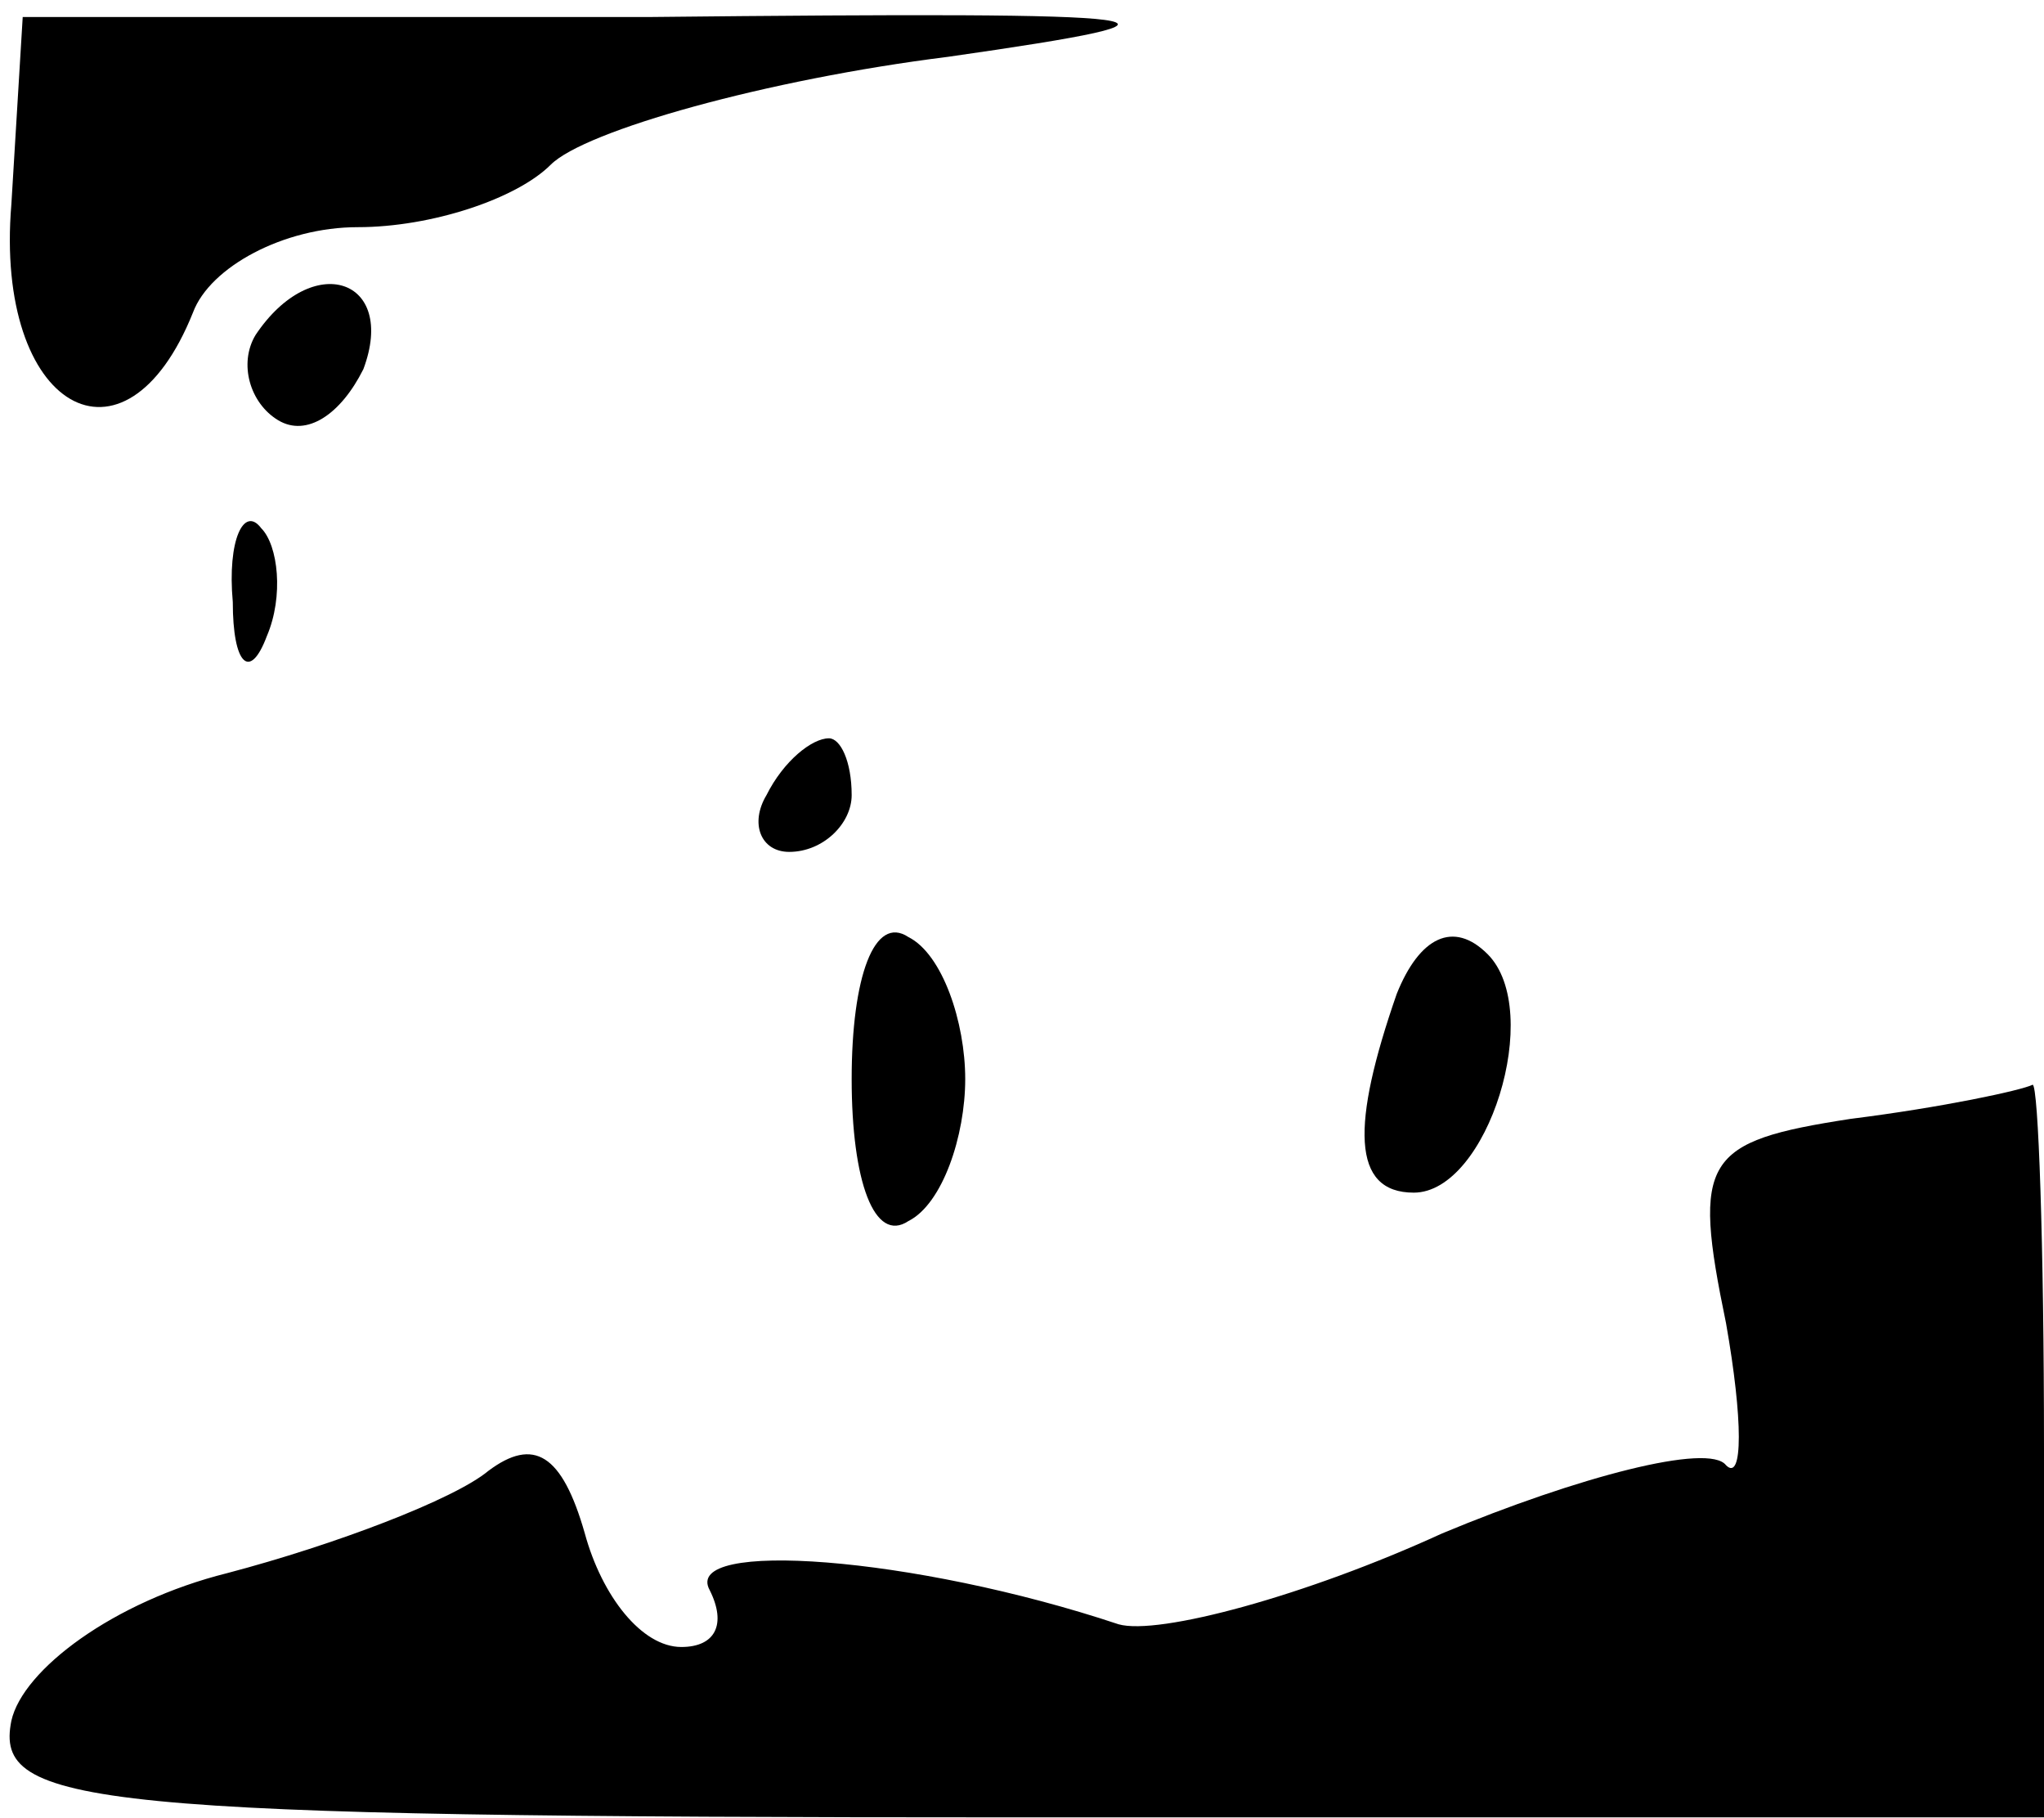
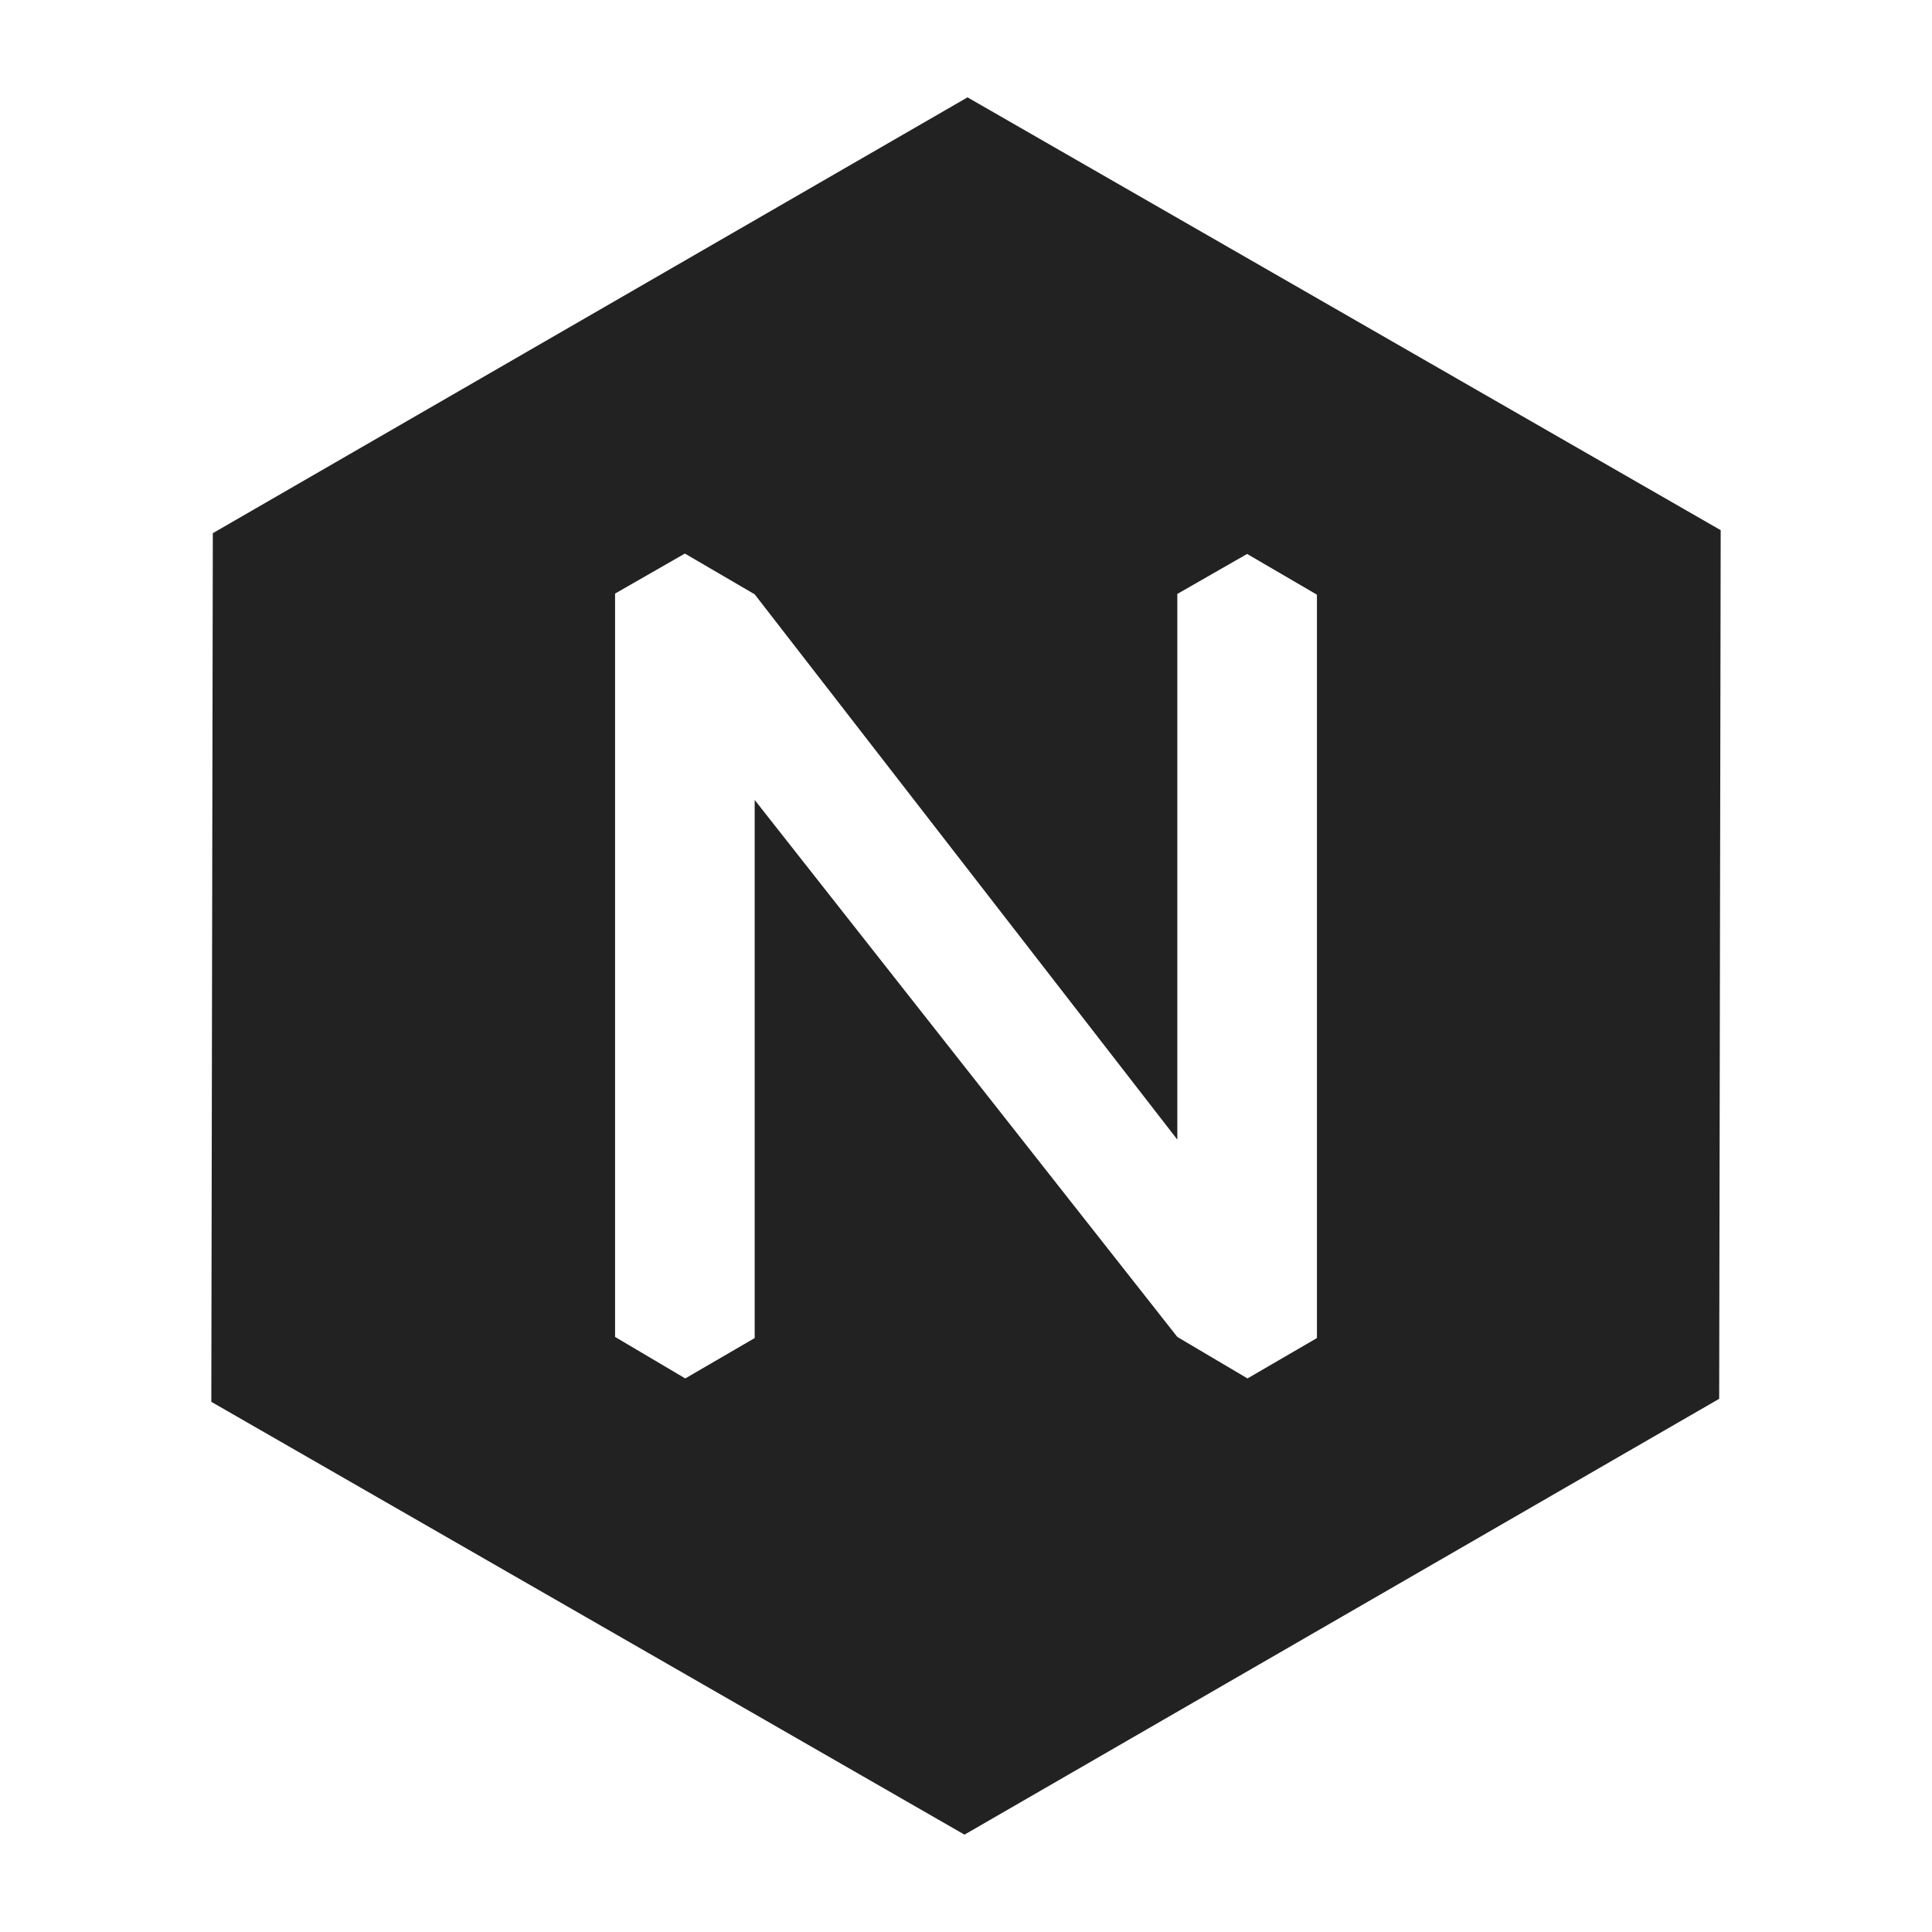
- <svg xmlns="http://www.w3.org/2000/svg" version="1.0" width="36pt" height="32pt" viewBox="0 0 36 32" preserveAspectRatio="xMidYMid meet">
-   <g transform="translate(0,32) scale(0.1,-0.1)" fill="#000000" stroke="none">
-     <path d="M2 284 c-3 -36 20 -49 32 -19 3 8 16 15 29 15 13 0 28 5 34 11 6 6 38 15 70 19 49 7 42 8 -53 7 l-110 0 -2 -33z" />
-     <path d="M45 261 c-3 -5 -1 -12 4 -15 5 -3 11 1 15 9 6 16 -9 21 -19 6z" />
-     <path d="M41 214 c0 -11 3 -14 6 -6 3 7 2 16 -1 19 -3 4 -6 -2 -5 -13z" />
-     <path d="M135 180 c-3 -5 -1 -10 4 -10 6 0 11 5 11 10 0 6 -2 10 -4 10 -3 0 -8 -4 -11 -10z" />
-     <path d="M150 130 c0 -18 4 -29 10 -25 6 3 10 15 10 25 0 10 -4 22 -10 25 -6 4 -10 -7 -10 -25z" />
-     <path d="M246 145 c-8 -23 -8 -35 3 -35 13 0 23 32 13 42 -6 6 -12 3 -16 -7z" />
-     <path d="M326 123 c-26 -4 -28 -7 -22 -36 3 -17 3 -28 0 -25 -3 4 -26 -2 -50 -12 -24 -11 -50 -18 -57 -16 -36 12 -77 15 -72 6 3 -6 1 -10 -5 -10 -7 0 -14 9 -17 20 -4 14 -9 17 -17 11 -6 -5 -27 -13 -46 -18 -20 -5 -36 -17 -38 -26 -3 -15 13 -17 177 -17 l181 0 0 65 c0 36 -1 64 -2 64 -2 -1 -16 -4 -32 -6z" />
-   </g>
+ <svg xmlns="http://www.w3.org/2000/svg" xml:space="preserve" enable-background="new 0 0 512 512" viewBox="0 0 512 512" height="512px" width="512px" y="0px" x="0px" id="NexT" version="1.1">
+   <defs id="defs3388" />
+   <path style="fill:#222222;fill-opacity:1" id="path3384" d="M 256.4,25.8 56.4,141.3 56,371.5 255.6,486.2 455.6,370.7 456,140.5 Z m 92.6,328.8 -18.4,10.7 -18.6,-11 0,0 -112,-142.3 0,142.6 -18.4,10.7 -18.6,-11 0,-197 18.5,-10.6 18.5,10.8 0,0 112,144.5 0,-144.6 18.5,-10.6 18.5,10.8 z" />
</svg>
